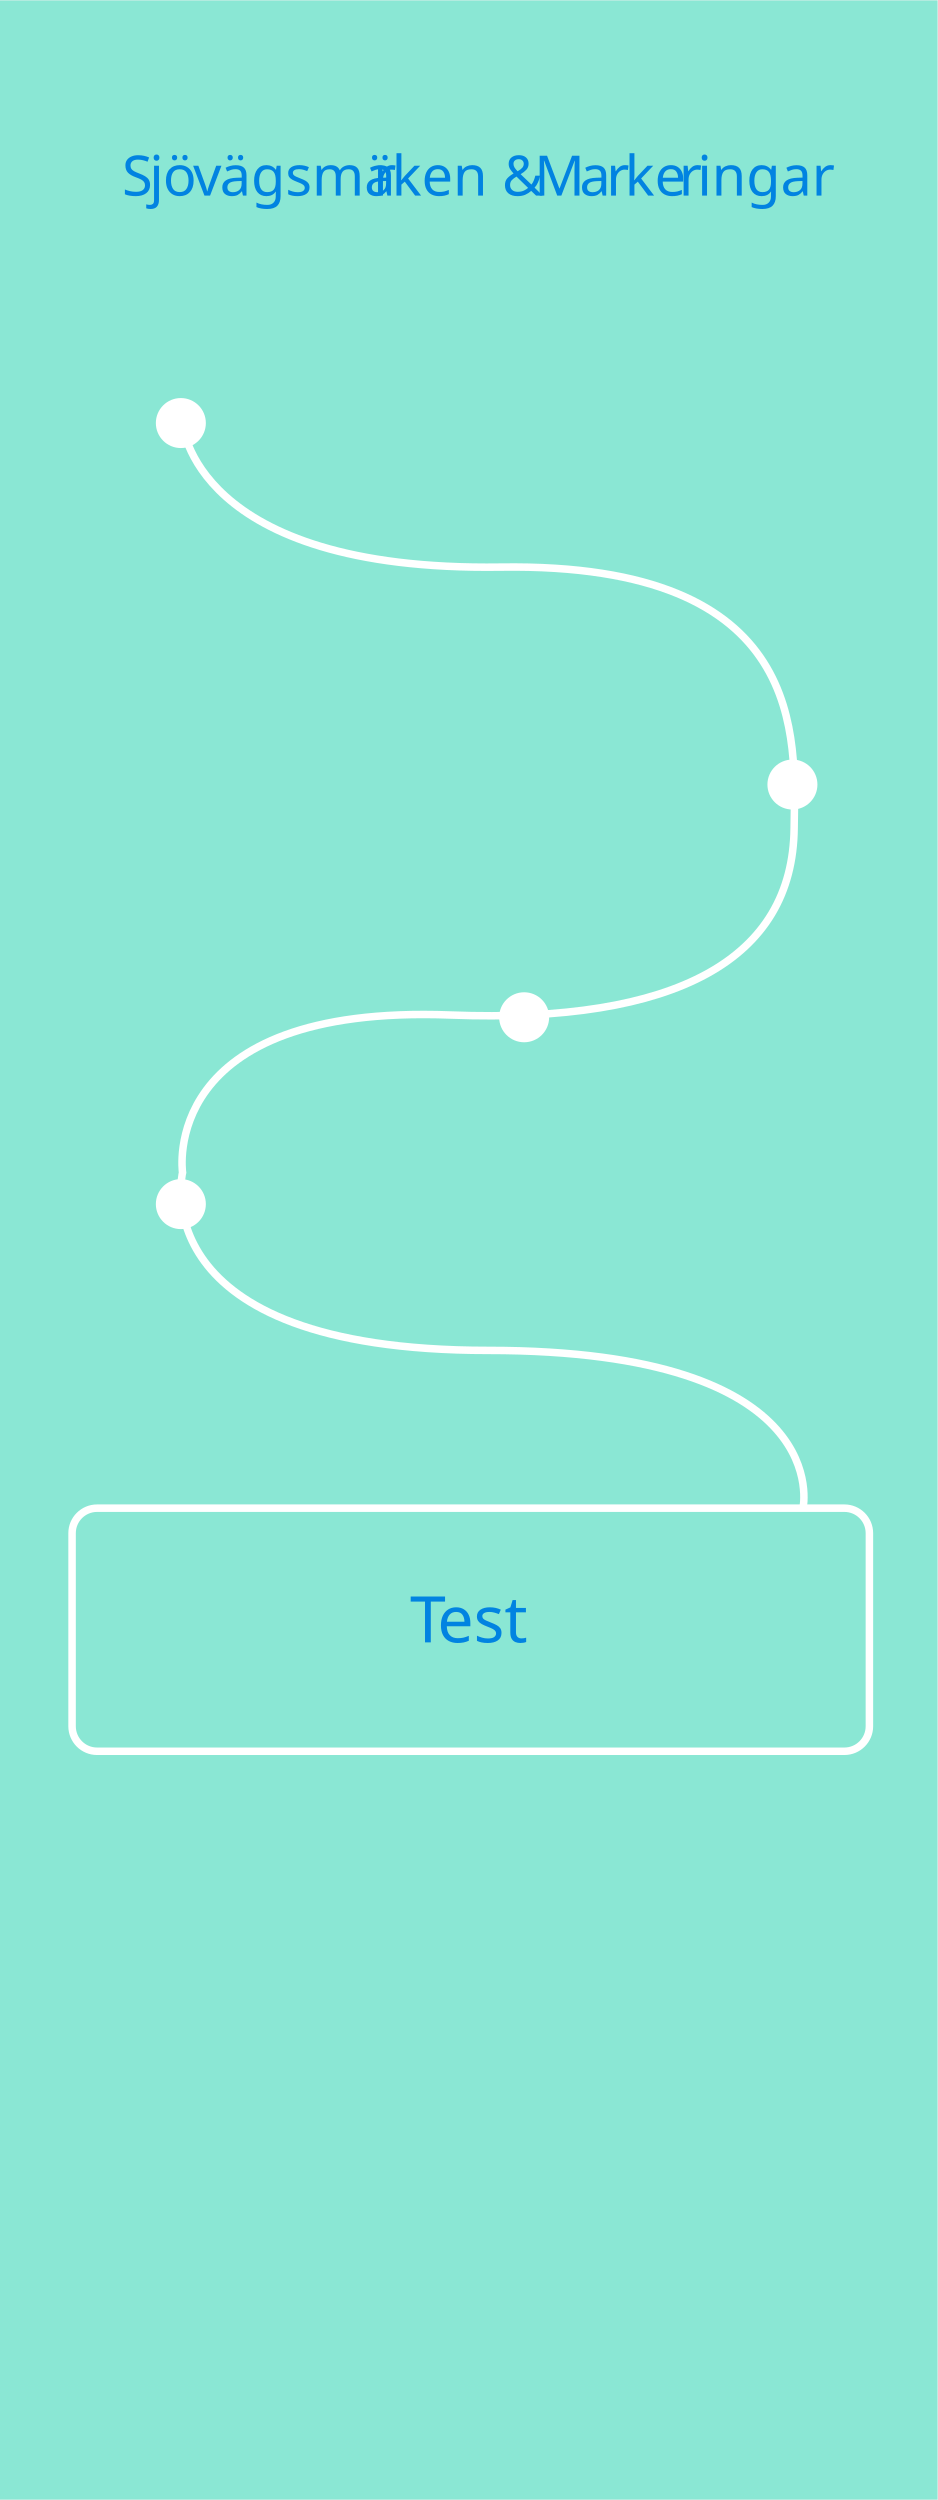
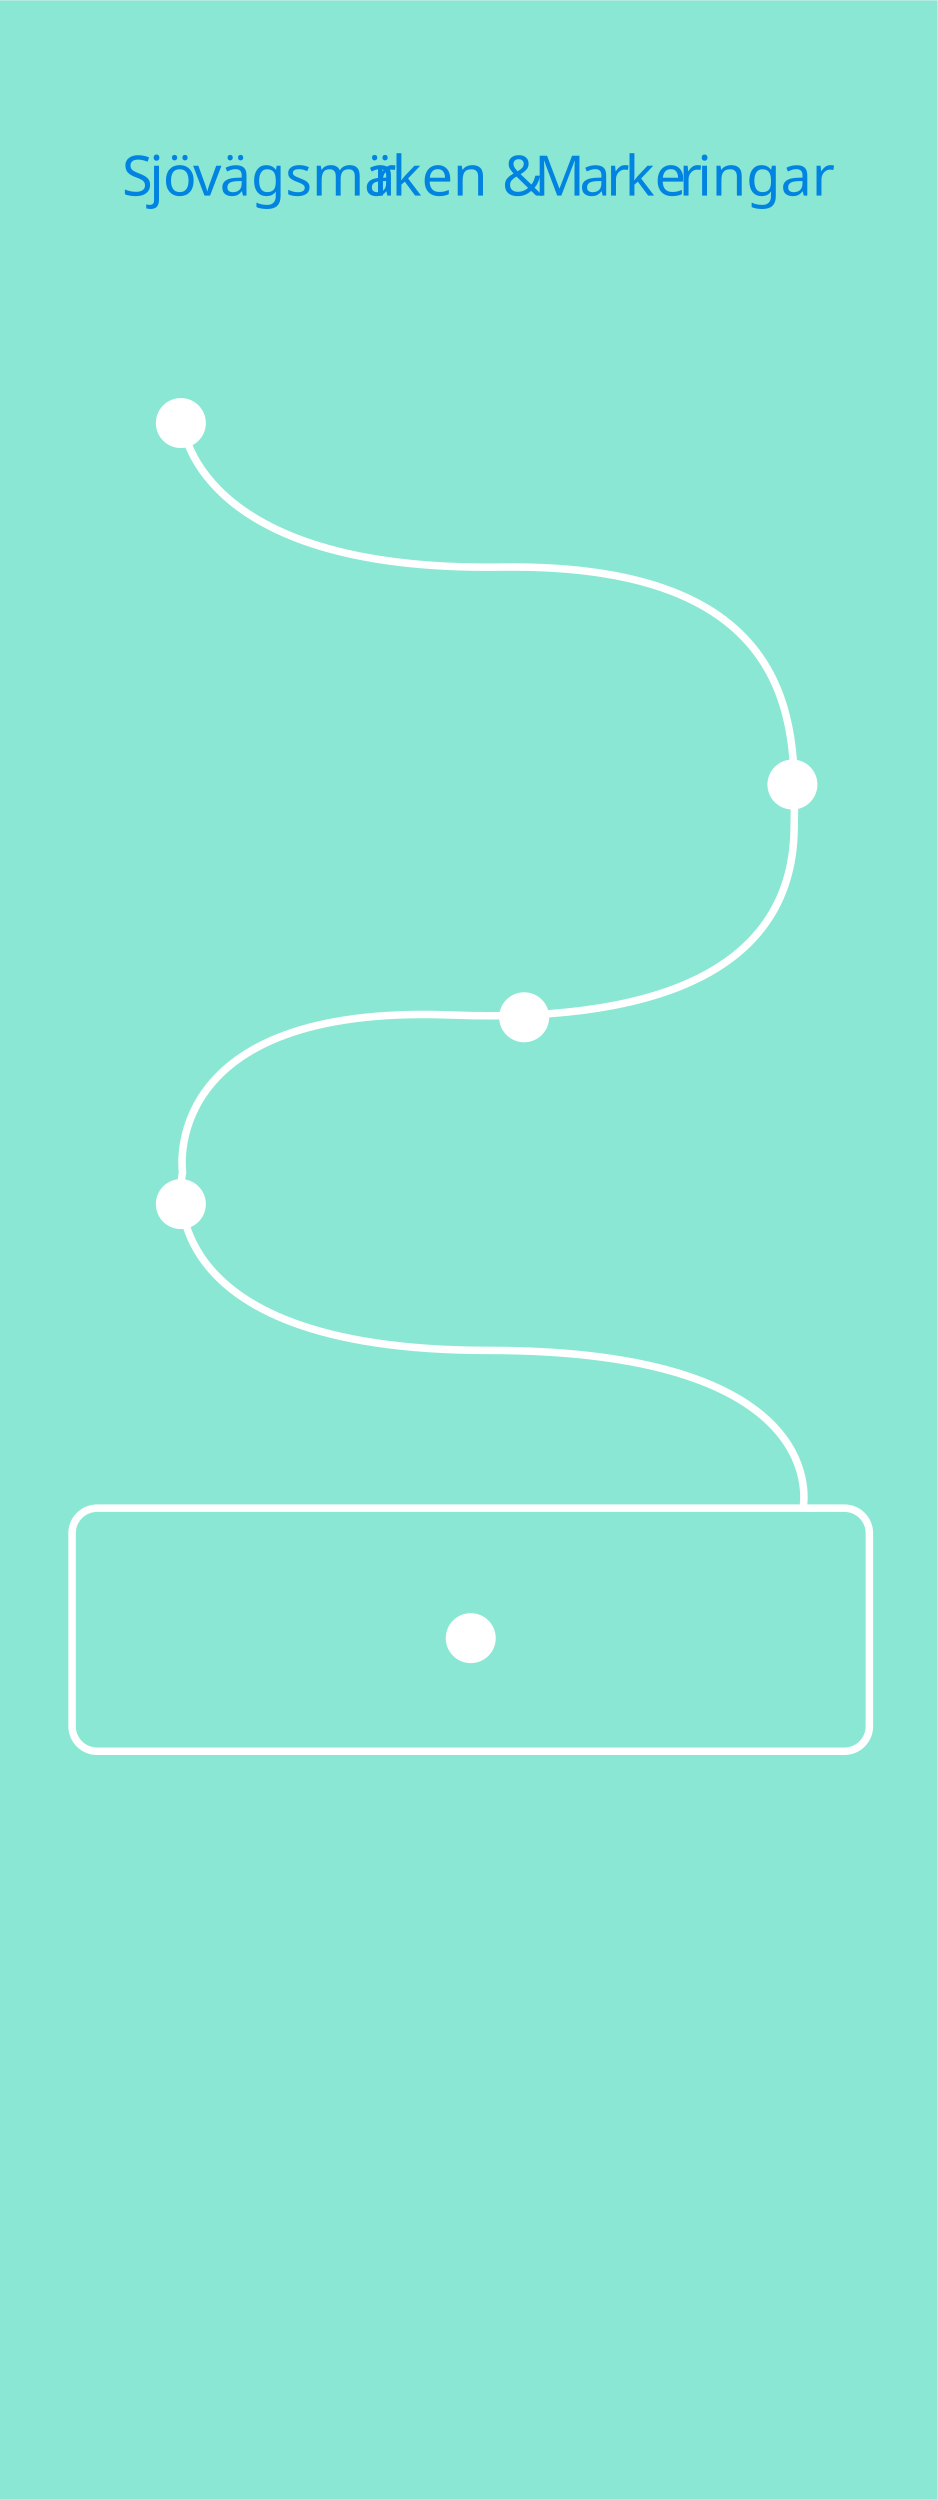
<svg xmlns="http://www.w3.org/2000/svg" viewBox="0 0 375 1000">
  <defs>
    <style>
      .cls-1 {
        fill: #8ae7d4;
      }

      .cls-2 {
        fill: #fff;
      }

      .cls-3 {
-         letter-spacing: -.07em;
+         letter-spacing: 0em;
      }

      .cls-4 {
        letter-spacing: 0em;
      }

      .cls-5 {
        letter-spacing: 0em;
      }

      .cls-6 {
-         font-size: 25.69px;
+         fill: none;
+         stroke: #fff;
+         stroke-miterlimit: 10;
+         stroke-width: 3px;
      }

-       .cls-6, .cls-7 {
-         fill: #0183e1;
-         font-family: MyriadPro-Regular, 'Myriad Pro';
+       .cls-7 {
+         letter-spacing: 0em;
      }

      .cls-8 {
        letter-spacing: 0em;
      }

      .cls-9 {
        letter-spacing: 0em;
      }

      .cls-10 {
-         fill: none;
-         stroke: #fff;
-         stroke-miterlimit: 10;
-         stroke-width: 3px;
+         letter-spacing: 0em;
      }

      .cls-11 {
-         letter-spacing: 0em;
-       }
- 
-       .cls-12 {
-         letter-spacing: 0em;
-       }
- 
-       .cls-13 {
-         letter-spacing: 0em;
-       }
- 
-       .cls-14 {
-         letter-spacing: 0em;
-       }
- 
-       .cls-7 {
+         fill: #0183e1;
+         font-family: MyriadPro-Regular, 'Myriad Pro';
        font-size: 22.31px;
      }
    </style>
  </defs>
  <g id="bg">
    <rect class="cls-1" x="0" y=".16" width="375" height="999.68" />
  </g>
  <g id="path">
-     <rect class="cls-10" x="28.83" y="603.27" width="318.93" height="97.24" rx="10" ry="10" />
-     <path class="cls-10" d="M73.02,169.22s3.93,59.42,127.3,57.62,117.73,68.42,117.34,104.44c-.57,52.22-46.69,78.21-137.34,74.73-117.3-4.5-107.3,63.02-107.3,63.02,0,0-17.29,71.13,122.24,71.13s125.95,63.11,125.95,63.11" />
+     <rect class="cls-6" x="28.83" y="603.27" width="318.93" height="97.24" rx="10" ry="10" />
+     <path class="cls-6" d="M73.02,169.22s3.93,59.42,127.3,57.62,117.73,68.42,117.34,104.44c-.57,52.22-46.69,78.21-137.34,74.73-117.3-4.5-107.3,63.02-107.3,63.02,0,0-17.29,71.13,122.24,71.13s125.95,63.11,125.95,63.11" />
  </g>
  <g id="anchor_read_001-2" data-name="anchor_read_001">
    <circle class="cls-2" cx="72.34" cy="169.22" r="10" />
  </g>
  <g id="anchor_quiz_001-2" data-name="anchor_quiz_001">
    <circle class="cls-2" cx="316.97" cy="313.82" r="10" />
  </g>
  <g id="anchor_read_002-2" data-name="anchor_read_002">
    <circle class="cls-2" cx="209.66" cy="406.91" r="10" />
  </g>
  <g id="anchor_quiz_002-2" data-name="anchor_quiz_002">
    <circle class="cls-2" cx="72.34" cy="481.64" r="10" />
  </g>
+   <g id="anchor_quiz_003-2" data-name="anchor_quiz_003">
+     <circle class="cls-2" cx="188.3" cy="655.26" r="10" />
+   </g>
  <g id="text_sjovagsmarken_markeringar">
-     <text class="cls-7" transform="translate(48.82 78.24)">
-       <tspan class="cls-4" x="0" y="0">S</tspan>
+     <text class="cls-11" transform="translate(48.82 78.24)">
+       <tspan class="cls-3" x="0" y="0">S</tspan>
      <tspan x="10.91" y="0">j</tspan>
-       <tspan class="cls-12" x="16.33" y="0">ö</tspan>
-       <tspan class="cls-4" x="28.43" y="0">v</tspan>
-       <tspan class="cls-14" x="39.07" y="0">ägsmä</tspan>
-       <tspan class="cls-13" x="100.5" y="0">r</tspan>
+       <tspan class="cls-8" x="16.33" y="0">ö</tspan>
+       <tspan class="cls-3" x="28.43" y="0">v</tspan>
+       <tspan class="cls-10" x="39.07" y="0">ägsmä</tspan>
+       <tspan class="cls-9" x="100.5" y="0">r</tspan>
      <tspan x="107.89" y="0">ken &amp; </tspan>
-       <tspan class="cls-5" x="164.88" y="0">M</tspan>
+       <tspan class="cls-4" x="164.88" y="0">M</tspan>
      <tspan x="182.95" y="0">a</tspan>
-       <tspan class="cls-11" x="193.71" y="0">r</tspan>
-       <tspan class="cls-8" x="201.1" y="0">ke</tspan>
-       <tspan class="cls-11" x="222.74" y="0">r</tspan>
+       <tspan class="cls-7" x="193.71" y="0">r</tspan>
+       <tspan class="cls-5" x="201.1" y="0">ke</tspan>
+       <tspan class="cls-7" x="222.74" y="0">r</tspan>
      <tspan x="230.13" y="0">ingar</tspan>
-     </text>
-     <text class="cls-6" transform="translate(164.02 656.95)">
-       <tspan class="cls-3" x="0" y="0">T</tspan>
-       <tspan class="cls-9" x="10.95" y="0">est</tspan>
    </text>
  </g>
</svg>
